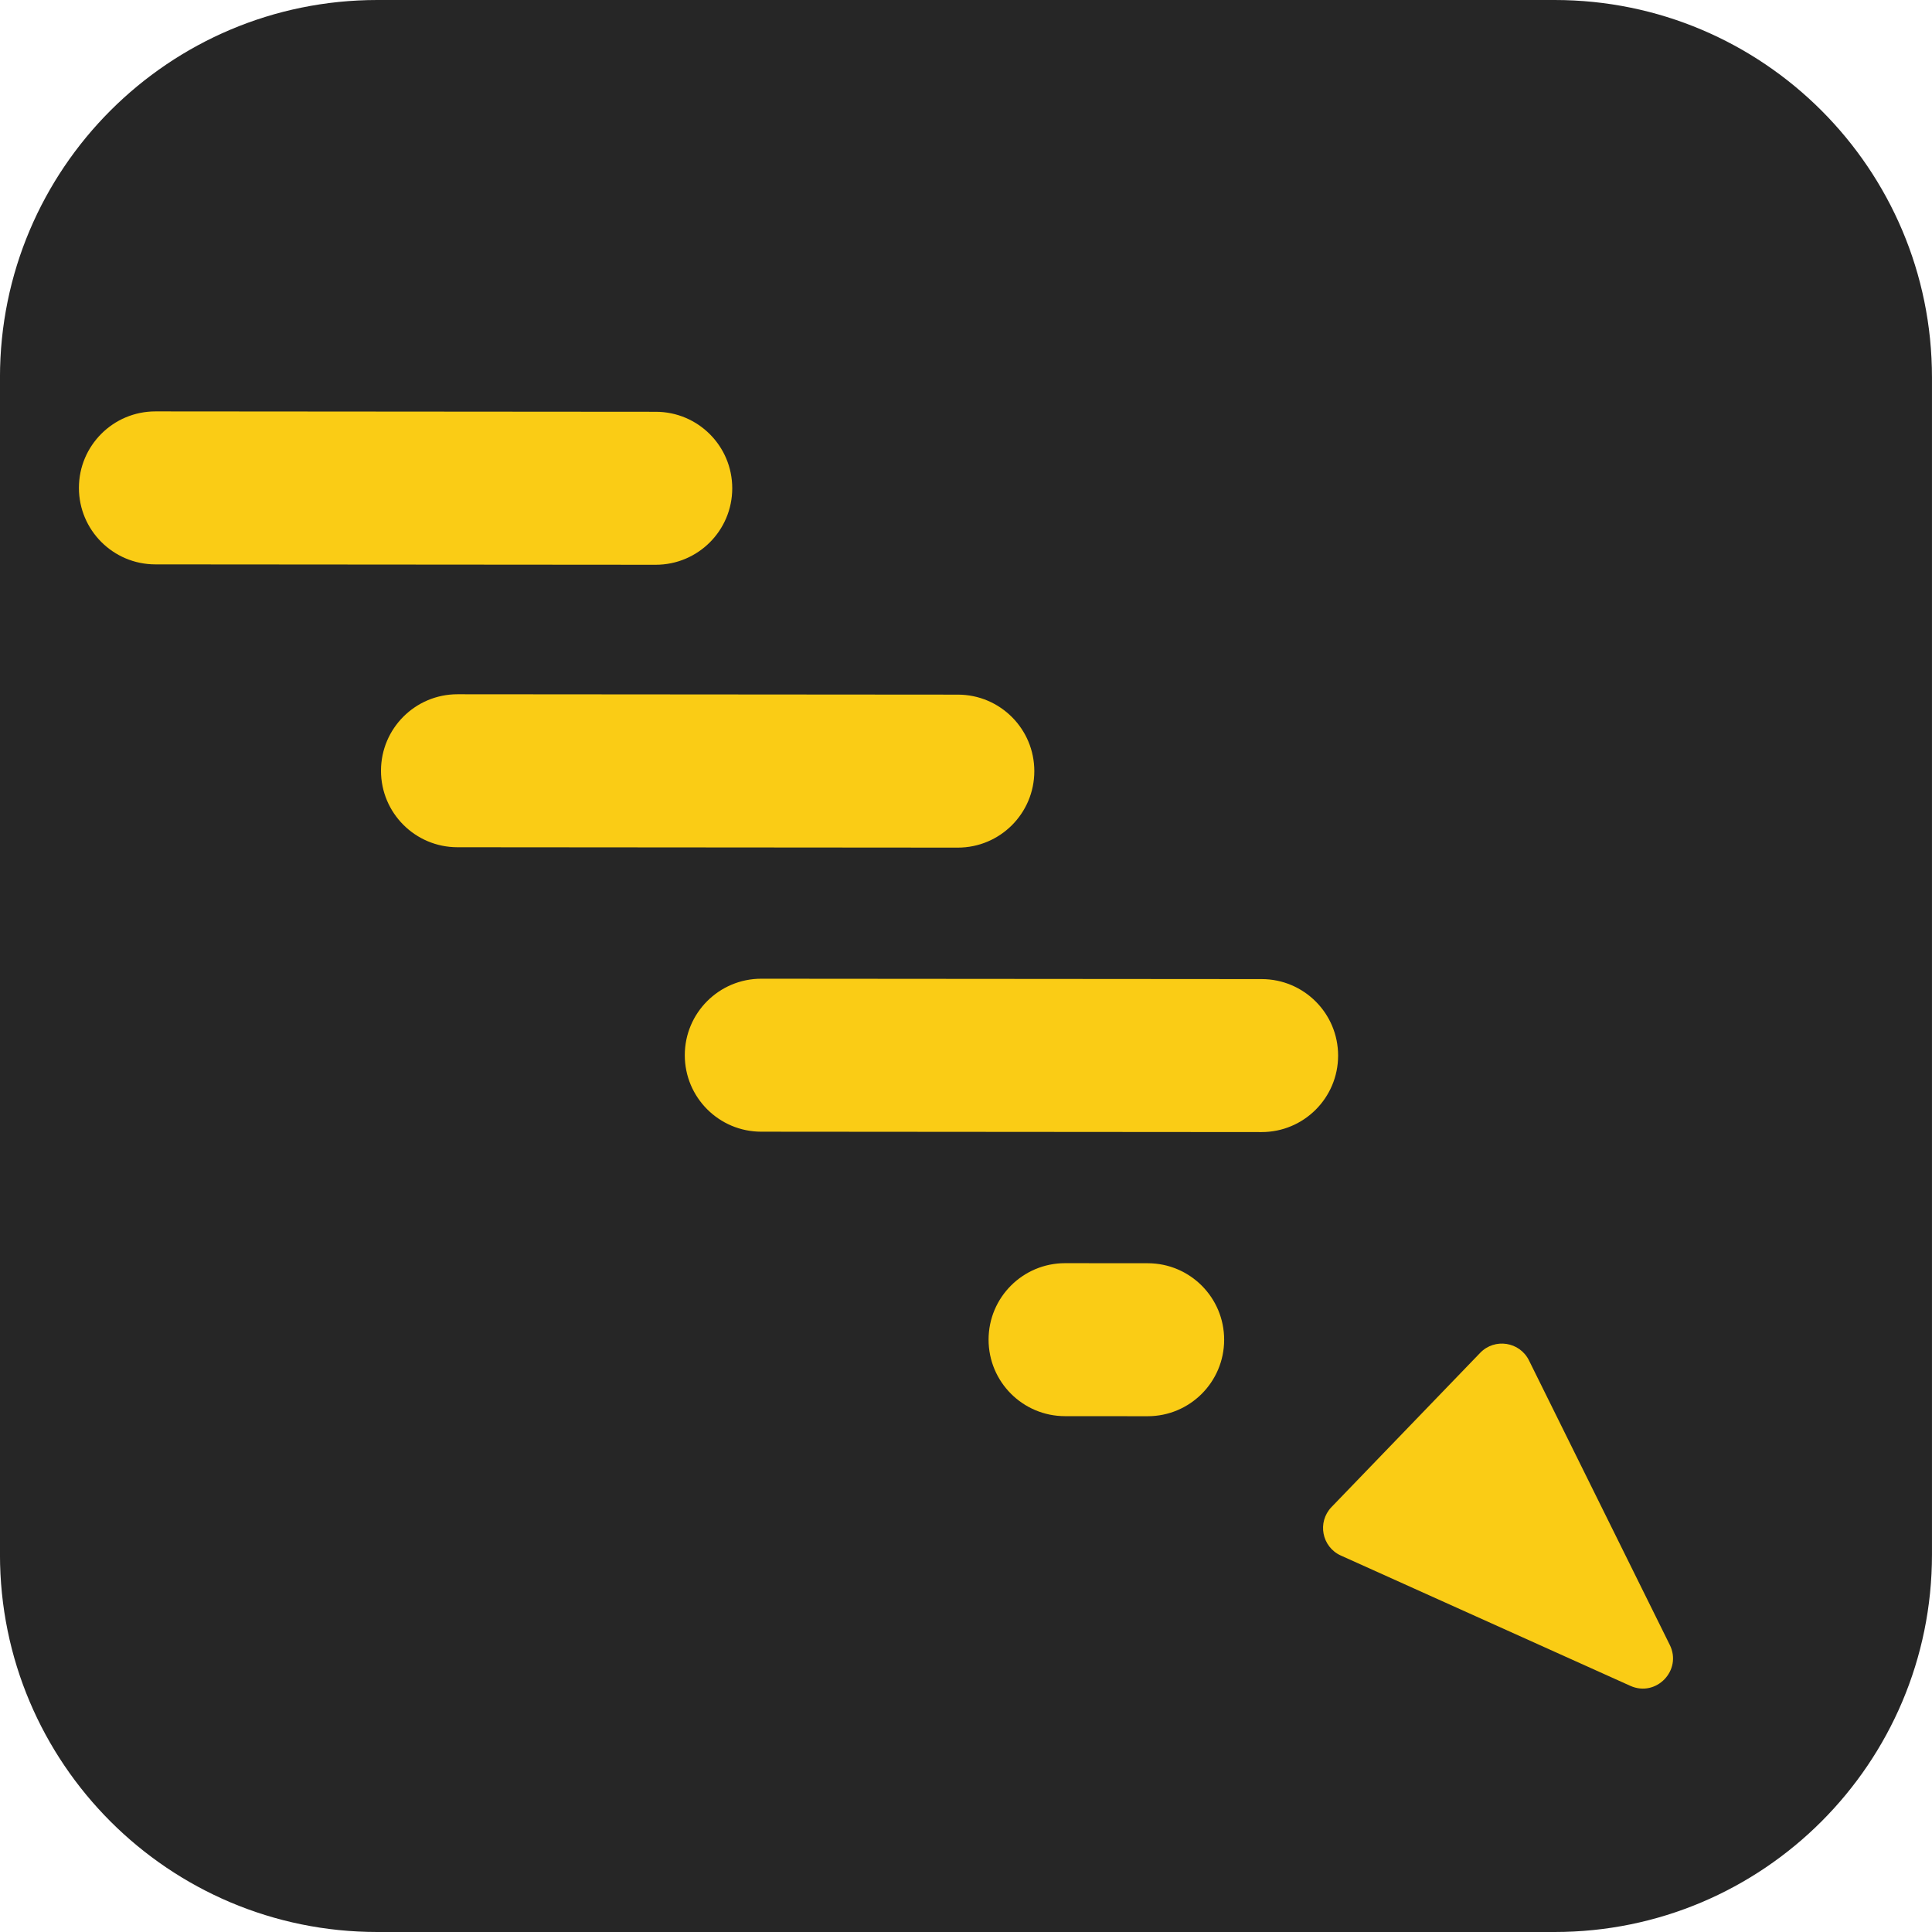
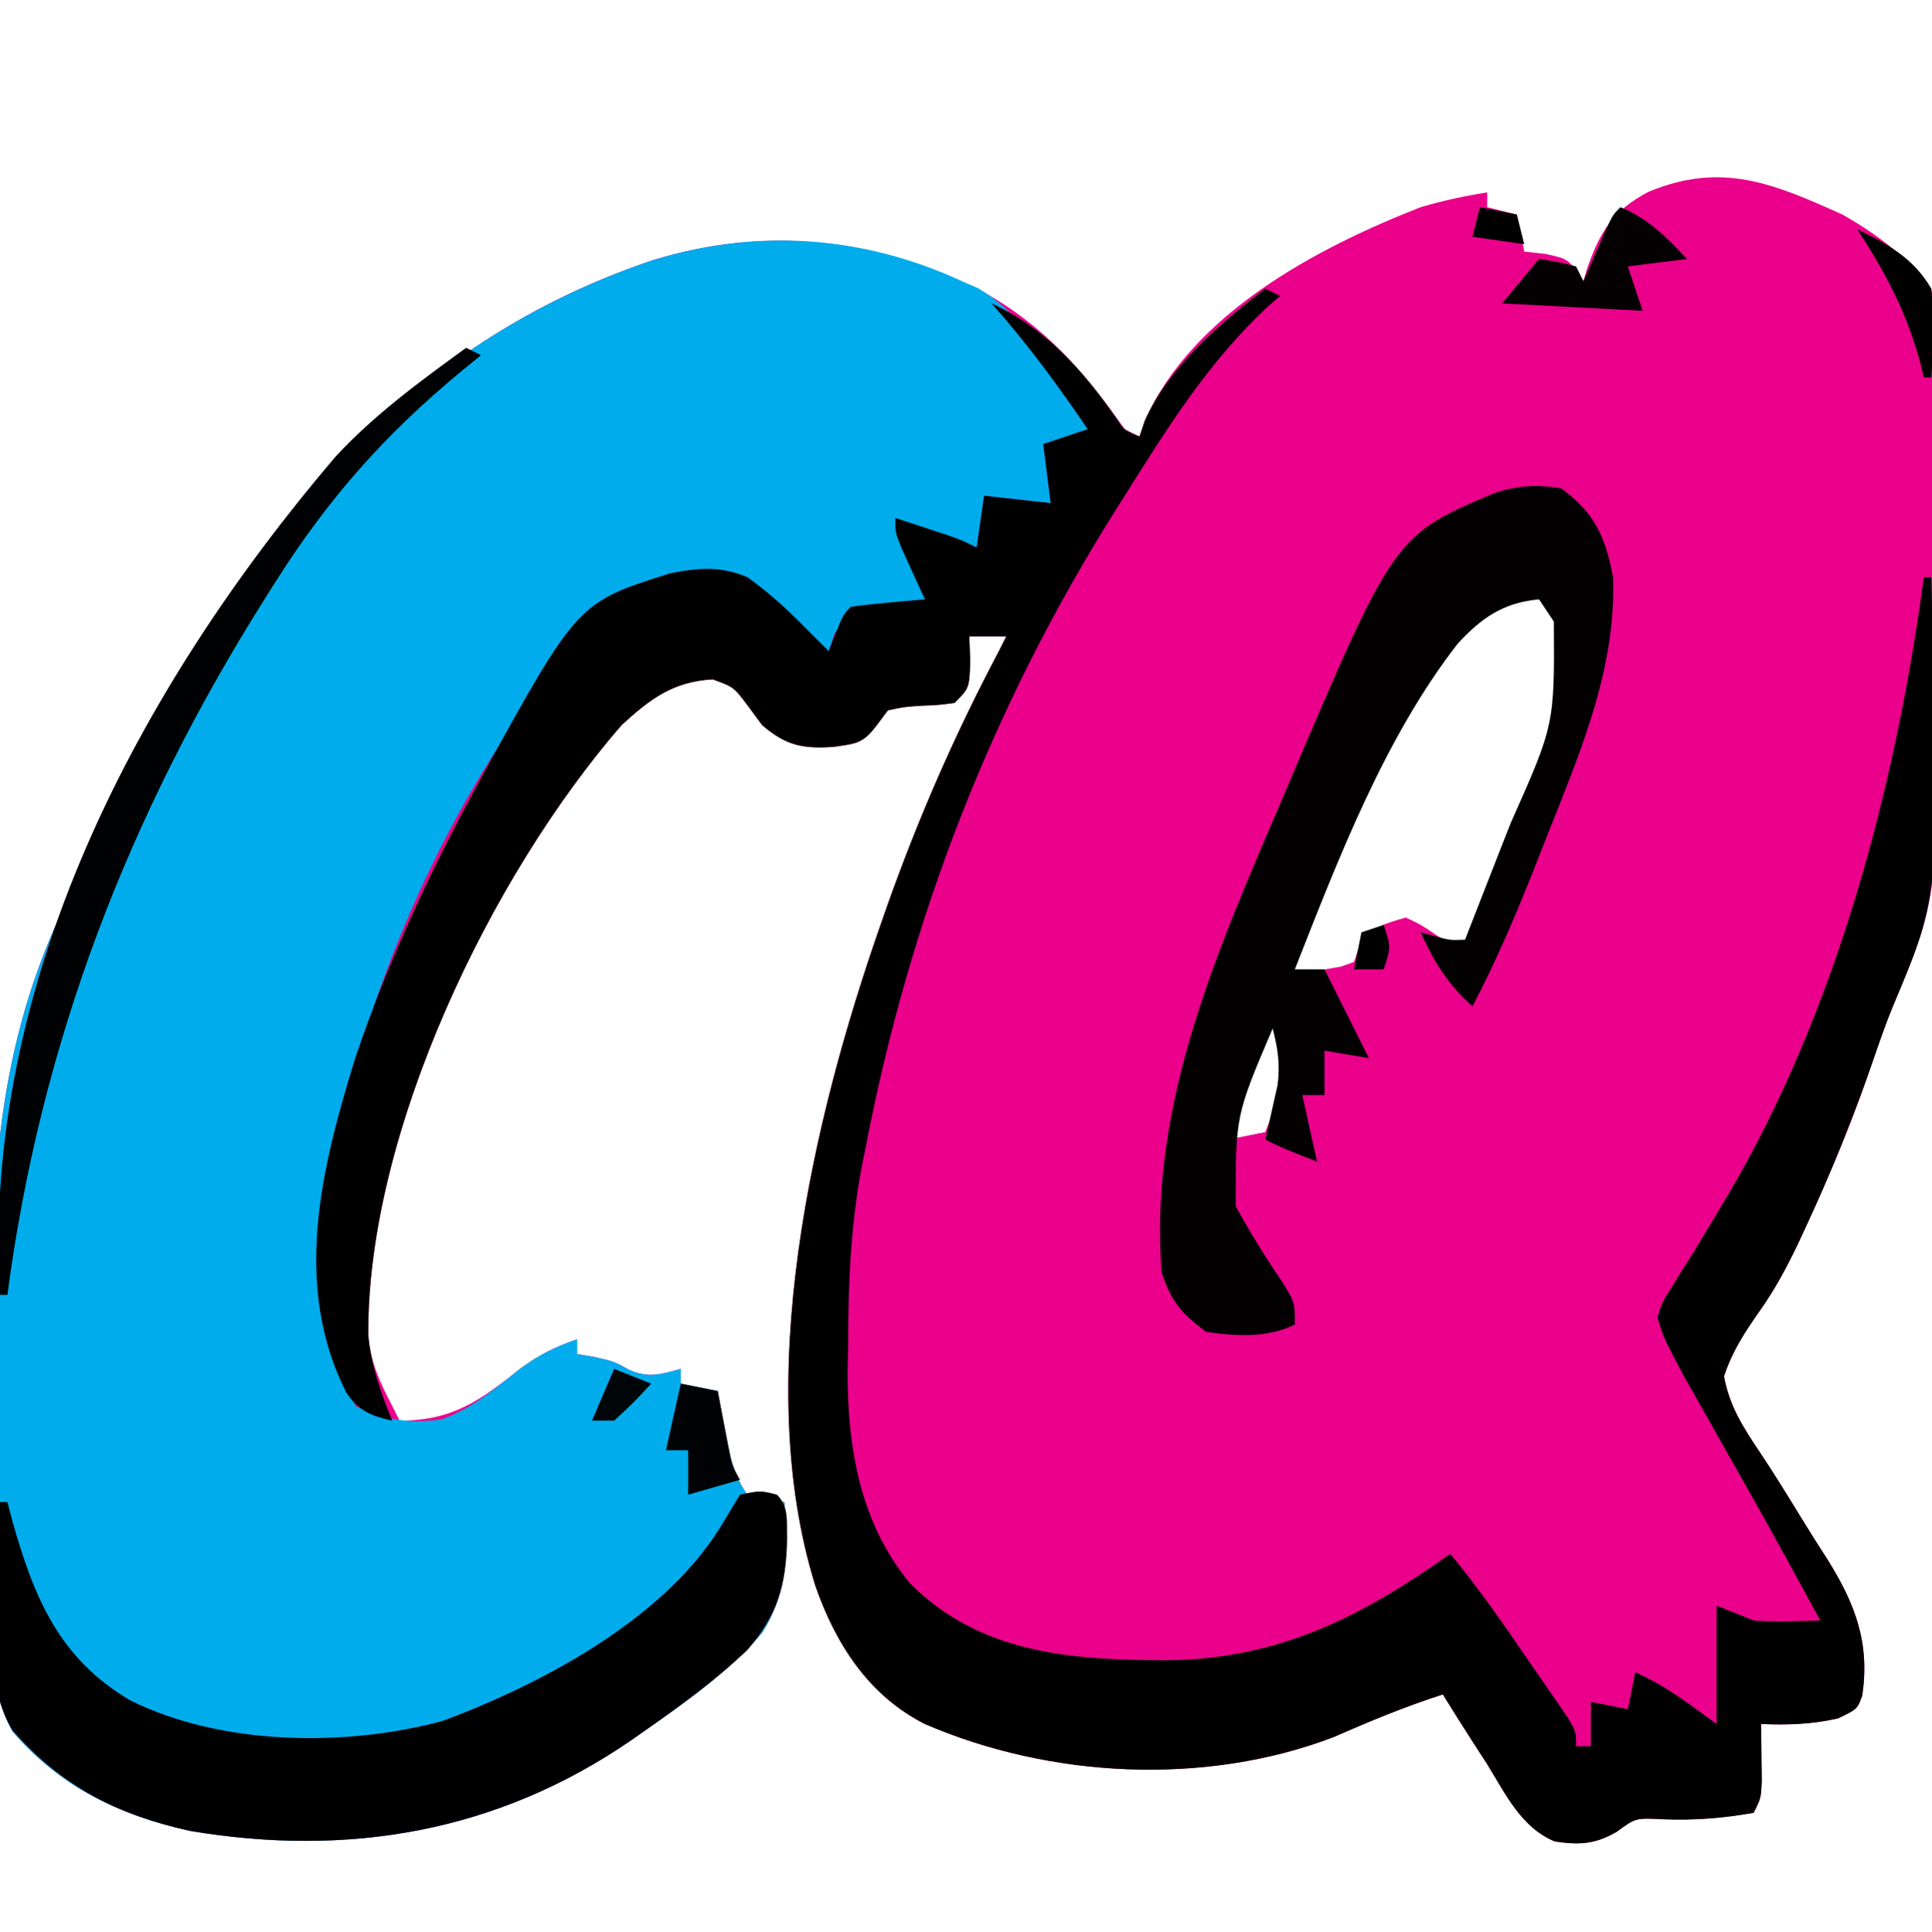
- <svg xmlns="http://www.w3.org/2000/svg" width="512" height="512" viewBox="0 0 512 512" fill="none">
-   <rect x="-0.006" y="-0" width="512" height="512" rx="100" fill="#262626" />
-   <rect x="20.93" y="109.01" width="173.138" height="40.543" rx="20.271" transform="rotate(0.0432252 20.9297 109.01)" fill="#FACC15" />
-   <rect x="100.982" y="183.969" width="173.138" height="40.543" rx="20.271" transform="rotate(0.0432252 100.982 183.969)" fill="#FACC15" />
-   <rect x="181.491" y="259.354" width="173.138" height="40.543" rx="20.271" transform="rotate(0.0432252 181.491 259.354)" fill="#FACC15" />
-   <rect x="261.998" y="334.739" width="62.431" height="40.543" rx="20.271" transform="rotate(0.0432252 261.998 334.739)" fill="#FACC15" />
-   <path d="M442.513 435.922C445.843 442.651 438.906 449.847 432.059 446.766L355.339 412.235C350.291 409.962 349.021 403.373 352.863 399.387L392.264 358.515C396.106 354.53 402.737 355.557 405.193 360.519L442.513 435.922Z" fill="#FACC15" />
+ <svg xmlns="http://www.w3.org/2000/svg" version="1.1" width="261" height="261">
+   <path d="M0 0 C4.583 2.583 8.823 5.759 12 10 C12.601 12.827 12.826 14.804 12.776 17.616 C12.792 18.725 12.792 18.725 12.808 19.856 C12.835 22.293 12.817 24.727 12.797 27.164 C12.801 28.879 12.807 30.593 12.814 32.308 C12.823 35.908 12.81 39.507 12.782 43.106 C12.748 47.661 12.768 52.214 12.803 56.769 C13.033 92.158 13.033 92.158 6.822 106.995 C5.557 110.081 4.505 113.238 3.425 116.393 C0.982 123.398 -1.87 130.213 -5 136.938 C-5.326 137.641 -5.652 138.344 -5.988 139.068 C-7.548 142.327 -9.172 145.362 -11.273 148.305 C-13.295 151.198 -14.889 153.648 -16 157 C-15.303 160.918 -13.469 163.83 -11.266 167.108 C-9.199 170.197 -7.259 173.361 -5.32 176.531 C-4.252 178.269 -3.164 179.995 -2.053 181.707 C1.711 187.716 3.754 193.031 2.669 200.18 C2 202 2 202 -0.625 203.25 C-4.19 204.042 -7.359 204.146 -11 204 C-10.988 204.699 -10.977 205.397 -10.965 206.117 C-10.956 207.027 -10.947 207.937 -10.938 208.875 C-10.92 210.232 -10.92 210.232 -10.902 211.617 C-11 214 -11 214 -12 216 C-16.15 216.728 -19.986 217.035 -24.188 216.875 C-27.952 216.679 -27.952 216.679 -30.5 218.562 C-33.442 220.254 -35.525 220.363 -38.865 219.871 C-43.38 218.028 -45.539 213.433 -48 209.438 C-48.584 208.536 -49.168 207.634 -49.77 206.705 C-51.203 204.484 -52.612 202.25 -54 200 C-59.086 201.63 -63.916 203.643 -68.805 205.781 C-86.163 212.402 -107.07 211.314 -124 204 C-131.596 200.159 -136.056 193.209 -138.812 185.312 C-147.437 157.557 -139.26 122.475 -130 96 C-129.697 95.133 -129.394 94.266 -129.082 93.373 C-124.856 81.474 -119.908 70.154 -114 59 C-113.67 58.34 -113.34 57.68 -113 57 C-114.65 57 -116.3 57 -118 57 C-117.959 58.114 -117.918 59.227 -117.875 60.375 C-118 64 -118 64 -120 66 C-122.059 66.273 -122.059 66.273 -124.438 66.375 C-126.853 66.536 -126.853 66.536 -129 67 C-129.495 67.66 -129.99 68.32 -130.5 69 C-132.394 71.526 -133.313 71.491 -136.375 71.938 C-140.502 72.212 -142.774 71.765 -146 69 C-146.639 68.134 -147.279 67.267 -147.938 66.375 C-149.842 63.842 -149.842 63.842 -152.688 62.812 C-158.023 63.114 -161.117 65.432 -165 69 C-182.723 89.419 -199.437 124.114 -199.23 151.527 C-198.889 155.187 -197.693 157.75 -196 161 C-195.67 161.66 -195.34 162.32 -195 163 C-187.844 163 -184.139 160.317 -178.613 155.91 C-176.118 154.086 -173.909 153.001 -171 152 C-171 152.66 -171 153.32 -171 154 C-169.886 154.186 -169.886 154.186 -168.75 154.375 C-166 155 -166 155 -164 156.125 C-161.35 157.284 -159.731 156.759 -157 156 C-157 156.66 -157 157.32 -157 158 C-155.35 158.33 -153.7 158.66 -152 159 C-151.879 159.675 -151.758 160.351 -151.633 161.047 C-151.465 161.939 -151.298 162.831 -151.125 163.75 C-150.963 164.632 -150.8 165.513 -150.633 166.422 C-150.006 168.975 -149.533 170.86 -148 173 C-145.445 173.812 -145.445 173.812 -143 174 C-142.452 180.518 -142.436 186.043 -146.008 191.684 C-150.573 196.992 -156.289 201.008 -162 205 C-162.558 205.391 -163.116 205.783 -163.691 206.186 C-181.782 218.626 -201.978 222.039 -223.359 218.434 C-232.903 216.314 -240.838 212.516 -247.297 205.023 C-250.91 198.609 -250.139 190.976 -250.062 183.809 C-250.068 182.018 -250.076 180.228 -250.086 178.437 C-250.097 174.683 -250.08 170.931 -250.043 167.178 C-249.998 162.44 -250.024 157.706 -250.07 152.968 C-250.243 132.283 -249.73 114.124 -241 95 C-240.461 93.712 -239.926 92.423 -239.396 91.132 C-238.087 88.07 -236.682 85.1 -235.188 82.125 C-234.681 81.095 -234.175 80.066 -233.653 79.005 C-217.349 46.4 -196.475 18.127 -160.785 6.164 C-145.318 1.407 -130.491 3.239 -116.164 10.422 C-107.785 15.102 -102.43 21.242 -97 29 C-96.34 29.33 -95.68 29.66 -95 30 C-94.75 29.273 -94.5 28.546 -94.242 27.797 C-87.843 13.389 -71.037 4.49 -57 -1 C-53.969 -1.898 -51.127 -2.506 -48 -3 C-48 -2.34 -48 -1.68 -48 -1 C-46.02 -0.505 -46.02 -0.505 -44 0 C-43.67 1.65 -43.34 3.3 -43 5 C-42.051 5.103 -41.102 5.206 -40.125 5.312 C-37 6 -37 6 -35 9 C-34.827 8.408 -34.655 7.817 -34.477 7.207 C-32.701 2.215 -31.001 -0.533 -26.25 -3.062 C-16.392 -7.181 -9.367 -4.249 0 0 Z M-53 58 C-63.258 70.448 -69.688 87.932 -75 103 C-74.221 102.843 -73.443 102.685 -72.641 102.523 C-71.015 102.201 -69.385 101.897 -67.75 101.625 C-67.172 101.419 -66.595 101.213 -66 101 C-65.67 100.01 -65.34 99.02 -65 98 C-62.438 96 -62.438 96 -59 95 C-56.914 95.996 -56.914 95.996 -54.785 97.438 C-54.074 97.911 -53.362 98.384 -52.629 98.871 C-52.092 99.244 -51.554 99.616 -51 100 C-40.167 78.176 -40.167 78.176 -38 55 C-39.243 52.617 -39.243 52.617 -41 51 C-46.159 51 -49.383 54.566 -53 58 Z M-77 107 C-78.98 112.94 -80.96 118.88 -83 125 C-81.35 124.67 -79.7 124.34 -78 124 C-75.473 117.834 -74.687 113.564 -76 107 C-76.33 107 -76.66 107 -77 107 Z " fill="#EA008B" transform="translate(249,29)" />
+   <path d="M0 0 C0.717 0.312 1.433 0.624 2.172 0.945 C9.039 4.907 13.682 13.595 18 20 C16 22 16 22 13.375 22.125 C12.591 22.084 11.807 22.043 11 22 C11.33 24.64 11.66 27.28 12 30 C9.03 29.67 6.06 29.34 3 29 C2.67 31.31 2.34 33.62 2 36 C0.541 35.523 -0.917 35.043 -2.375 34.562 C-3.187 34.296 -3.999 34.029 -4.836 33.754 C-7 33 -7 33 -9 32 C-7.35 35.96 -5.7 39.92 -4 44 C-6.63 44.093 -6.63 44.093 -9.312 44.188 C-13.922 44.457 -13.922 44.457 -17.188 47.562 C-17.456 48.367 -17.724 49.171 -18 50 C-21.298 48.901 -21.834 48.216 -23.875 45.562 C-26.391 42.567 -28.022 40.74 -32 40 C-39.753 39.776 -45.087 42.439 -50.738 47.582 C-70.222 68.141 -85.776 105.687 -86.5 133.75 C-86.284 139.26 -85.153 143.947 -83 149 C-82.67 149.99 -82.34 150.98 -82 152 C-78.145 153.881 -74.548 154.465 -70.281 153.816 C-66.191 152.352 -62.982 149.596 -59.613 146.91 C-57.118 145.086 -54.909 144.001 -52 143 C-52 143.66 -52 144.32 -52 145 C-50.886 145.186 -50.886 145.186 -49.75 145.375 C-47 146 -47 146 -45 147.125 C-42.35 148.284 -40.731 147.759 -38 147 C-38 147.66 -38 148.32 -38 149 C-36.35 149.33 -34.7 149.66 -33 150 C-32.879 150.675 -32.758 151.351 -32.633 152.047 C-32.465 152.939 -32.298 153.831 -32.125 154.75 C-31.963 155.632 -31.8 156.513 -31.633 157.422 C-31.006 159.975 -30.533 161.86 -29 164 C-26.445 164.812 -26.445 164.812 -24 165 C-23.452 171.518 -23.436 177.043 -27.008 182.684 C-31.573 187.992 -37.289 192.008 -43 196 C-43.558 196.391 -44.116 196.783 -44.691 197.186 C-62.782 209.626 -82.978 213.039 -104.359 209.434 C-113.903 207.314 -121.838 203.516 -128.297 196.023 C-131.91 189.609 -131.139 181.976 -131.062 174.809 C-131.068 173.018 -131.076 171.228 -131.086 169.437 C-131.097 165.683 -131.08 161.931 -131.043 158.178 C-130.998 153.44 -131.024 148.706 -131.07 143.968 C-131.243 123.283 -130.73 105.124 -122 86 C-121.461 84.712 -120.926 83.423 -120.396 82.132 C-119.087 79.07 -117.682 76.1 -116.188 73.125 C-115.681 72.095 -115.175 71.066 -114.653 70.005 C-98.349 37.4 -77.475 9.127 -41.785 -2.836 C-27.664 -7.179 -13.368 -6.187 0 0 Z " fill="#00ACEC" transform="translate(130,38)" />
+   <path d="M0 0 C0.99 0.495 0.99 0.495 2 1 C1.234 1.661 1.234 1.661 0.453 2.336 C-7.61 9.798 -13.196 18.748 -19 28 C-19.435 28.686 -19.869 29.372 -20.317 30.079 C-36.998 56.615 -48.071 85.267 -54 116 C-54.185 116.923 -54.371 117.846 -54.562 118.797 C-56.038 126.718 -56.367 134.453 -56.375 142.5 C-56.399 143.728 -56.424 144.957 -56.449 146.223 C-56.482 156.58 -54.802 166.797 -48 175 C-38.379 184.621 -25.9 185.357 -13.006 185.381 C1.963 185.147 13.006 179.482 25 171 C28.898 175.68 32.309 180.67 35.75 185.688 C36.352 186.554 36.954 187.421 37.574 188.314 C38.427 189.557 38.427 189.557 39.297 190.824 C39.816 191.578 40.335 192.332 40.87 193.108 C42 195 42 195 42 197 C42.66 197 43.32 197 44 197 C44 195.02 44 193.04 44 191 C45.65 191.33 47.3 191.66 49 192 C49.33 190.35 49.66 188.7 50 187 C54.059 188.786 57.435 191.395 61 194 C61 188.72 61 183.44 61 178 C62.65 178.66 64.3 179.32 66 180 C68.382 180.189 70.668 180.129 73.053 180.058 C73.696 180.039 74.338 180.02 75 180 C71.852 174.185 68.67 168.392 65.422 162.633 C64.819 161.563 64.215 160.493 63.594 159.391 C62.351 157.189 61.106 154.989 59.859 152.789 C59.261 151.727 58.663 150.665 58.047 149.57 C57.509 148.619 56.971 147.668 56.417 146.688 C53.757 141.642 53.757 141.642 53 139 C53.656 136.958 53.656 136.958 54.93 134.953 C55.391 134.201 55.853 133.448 56.328 132.673 C56.839 131.874 57.349 131.074 57.875 130.25 C58.919 128.521 59.958 126.789 60.992 125.055 C61.509 124.193 62.025 123.332 62.558 122.444 C77.172 97.677 85.202 67.289 89 39 C89.33 39 89.66 39 90 39 C91.216 81.832 91.216 81.832 84.885 96.856 C83.939 99.147 83.125 101.459 82.324 103.805 C79.606 111.691 76.521 119.375 73 126.938 C72.674 127.641 72.348 128.344 72.012 129.068 C70.452 132.327 68.828 135.362 66.727 138.305 C64.705 141.198 63.111 143.648 62 147 C62.697 150.918 64.531 153.83 66.734 157.108 C68.801 160.197 70.741 163.361 72.68 166.531 C73.748 168.269 74.836 169.995 75.947 171.707 C79.711 177.716 81.754 183.031 80.669 190.18 C80 192 80 192 77.375 193.25 C73.81 194.042 70.641 194.146 67 194 C67.012 194.699 67.023 195.397 67.035 196.117 C67.044 197.027 67.053 197.937 67.062 198.875 C67.08 200.232 67.08 200.232 67.098 201.617 C67 204 67 204 66 206 C61.85 206.728 58.014 207.035 53.812 206.875 C50.048 206.679 50.048 206.679 47.5 208.562 C44.558 210.254 42.475 210.363 39.135 209.871 C34.62 208.028 32.461 203.433 30 199.438 C29.416 198.536 28.832 197.634 28.23 196.705 C26.797 194.484 25.388 192.25 24 190 C18.914 191.63 14.084 193.643 9.195 195.781 C-8.163 202.402 -29.07 201.314 -46 194 C-53.596 190.159 -58.056 183.209 -60.812 175.312 C-69.437 147.557 -61.26 112.475 -52 86 C-51.697 85.133 -51.394 84.266 -51.082 83.373 C-46.856 71.474 -41.908 60.154 -36 49 C-35.505 48.01 -35.505 48.01 -35 47 C-36.65 47 -38.3 47 -40 47 C-39.959 48.114 -39.917 49.227 -39.875 50.375 C-40 54 -40 54 -42 56 C-44.059 56.273 -44.059 56.273 -46.438 56.375 C-48.853 56.536 -48.853 56.536 -51 57 C-51.495 57.66 -51.99 58.32 -52.5 59 C-54.394 61.526 -55.313 61.491 -58.375 61.938 C-62.502 62.212 -64.774 61.765 -68 59 C-68.639 58.134 -69.279 57.267 -69.938 56.375 C-71.842 53.842 -71.842 53.842 -74.688 52.812 C-80.023 53.114 -83.117 55.432 -87 59 C-104.69 79.38 -121.4 114.023 -121.234 141.387 C-120.865 145.507 -119.548 149.186 -118 153 C-120.831 152.371 -122.547 151.676 -124.188 149.227 C-131.552 134.661 -127.576 118.874 -123 104 C-118.783 91.543 -113.278 79.546 -107 68 C-106.648 67.352 -106.296 66.703 -105.934 66.035 C-92.92 42.405 -92.92 42.405 -80.375 38.465 C-76.574 37.721 -73.623 37.482 -70 39 C-67.059 41.083 -64.525 43.436 -62 46 C-61.429 46.57 -60.858 47.14 -60.27 47.727 C-59.851 48.147 -59.432 48.567 -59 49 C-58.536 47.793 -58.536 47.793 -58.062 46.562 C-57 44 -57 44 -56 43 C-54.318 42.767 -52.629 42.587 -50.938 42.438 C-50.018 42.354 -49.099 42.27 -48.152 42.184 C-47.442 42.123 -46.732 42.062 -46 42 C-46.289 41.374 -46.578 40.747 -46.875 40.102 C-47.246 39.284 -47.617 38.467 -48 37.625 C-48.371 36.813 -48.742 36.001 -49.125 35.164 C-50 33 -50 33 -50 31 C-48.541 31.477 -47.083 31.957 -45.625 32.438 C-44.813 32.704 -44.001 32.971 -43.164 33.246 C-41 34 -41 34 -39 35 C-38.67 32.69 -38.34 30.38 -38 28 C-35.03 28.33 -32.06 28.66 -29 29 C-29.495 25.04 -29.495 25.04 -30 21 C-28.02 20.34 -26.04 19.68 -24 19 C-28.052 13.041 -32.204 7.381 -37 2 C-29.801 5.296 -24.665 10.976 -20.227 17.398 C-19.074 19.146 -19.074 19.146 -17 20 C-16.636 18.917 -16.636 18.917 -16.266 17.812 C-13.026 10.614 -6.188 4.76 0 0 Z " fill="#010001" transform="translate(171,39)" />
+   <path d="M0 0 C4.534 3.325 5.966 6.548 7 12 C7.481 24.843 2.116 36.687 -2.5 48.438 C-2.975 49.646 -3.45 50.855 -3.939 52.1 C-6.38 58.218 -8.936 64.169 -12 70 C-15.336 67.009 -17.151 64.068 -19 60 C-18.381 60.165 -17.762 60.33 -17.125 60.5 C-15.039 61.076 -15.039 61.076 -13 61 C-11.387 56.899 -9.786 52.794 -8.188 48.688 C-7.736 47.54 -7.284 46.392 -6.818 45.209 C-0.907 31.936 -0.907 31.936 -1 18 C-1.66 17.01 -2.32 16.02 -3 15 C-7.825 15.426 -10.805 17.522 -14 21 C-23.879 33.702 -30.148 50.124 -36 65 C-34.68 65 -33.36 65 -32 65 C-30.02 68.96 -28.04 72.92 -26 77 C-27.98 76.67 -29.96 76.34 -32 76 C-32 77.98 -32 79.96 -32 82 C-32.99 82 -33.98 82 -35 82 C-34.34 84.97 -33.68 87.94 -33 91 C-37.75 89.125 -37.75 89.125 -40 88 C-39.844 87.336 -39.688 86.672 -39.527 85.988 C-39.235 84.664 -39.235 84.664 -38.938 83.312 C-38.74 82.442 -38.543 81.572 -38.34 80.676 C-37.98 77.84 -38.291 75.752 -39 73 C-44.007 84.749 -44.007 84.749 -44 97 C-42.076 100.556 -40.026 103.837 -37.75 107.18 C-36 110 -36 110 -36 113 C-39.717 114.859 -43.953 114.579 -48 114 C-51.346 111.473 -52.68 109.961 -54 106 C-55.802 83.162 -46.336 62.124 -37.562 41.625 C-37.298 41.001 -37.033 40.377 -36.761 39.735 C-22.534 6.349 -22.534 6.349 -8.945 0.594 C-5.712 -0.393 -3.334 -0.566 0 0 Z " fill="#020001" transform="translate(211,66)" />
+   <path d="M0 0 C2.75 -0.562 2.75 -0.562 5 0 C6.683 1.683 6.292 3.691 6.375 6 C6.247 12.219 5.081 16.255 1 21 C-3.326 25.101 -8.122 28.59 -13 32 C-13.558 32.391 -14.116 32.783 -14.691 33.186 C-32.782 45.626 -52.978 49.039 -74.359 45.434 C-84.111 43.268 -91.724 39.417 -98.333 31.817 C-101.545 26.389 -100.825 20.555 -100.5 14.438 C-100.464 13.143 -100.428 11.848 -100.391 10.514 C-100.297 7.339 -100.166 4.171 -100 1 C-99.67 1 -99.34 1 -99 1 C-98.781 1.834 -98.562 2.668 -98.336 3.527 C-95.407 13.923 -92.023 22.106 -82.438 27.781 C-70.176 33.912 -53.266 34.143 -40.125 30.562 C-26.397 25.437 -9.485 16.429 -2 3.312 C-1.34 2.219 -0.68 1.126 0 0 Z " fill="#000001" transform="translate(100,202)" />
+   <path d="M0 0 C0.99 0.495 0.99 0.495 2 1 C1.143 1.701 0.286 2.402 -0.598 3.125 C-11.019 11.733 -18.775 20.507 -26 32 C-26.45 32.712 -26.901 33.424 -27.365 34.158 C-45.627 63.223 -57.5 93.844 -62 128 C-62.33 128 -62.66 128 -63 128 C-65.53 86.193 -44.468 46.164 -17.688 14.75 C-12.426 9.053 -6.252 4.542 0 0 Z " fill="#000102" transform="translate(63,47)" />
+   <path d="M0 0 C3.817 1.555 6.192 4.036 9 7 C6.36 7.33 3.72 7.66 1 8 C1.66 9.98 2.32 11.96 3 14 C-3.27 13.67 -9.54 13.34 -16 13 C-14.35 11.02 -12.7 9.04 -11 7 C-8.562 7.375 -8.562 7.375 -6 8 C-5.67 8.66 -5.34 9.32 -5 10 C-4.723 9.362 -4.446 8.724 -4.16 8.066 C-3.798 7.24 -3.436 6.414 -3.062 5.562 C-2.703 4.739 -2.343 3.915 -1.973 3.066 C-1 1 -1 1 0 0 Z " fill="#050002" transform="translate(219,28)" />
+   <path d="M0 0 C1.65 0.33 3.3 0.66 5 1 C5.133 1.699 5.266 2.397 5.402 3.117 C5.579 4.027 5.756 4.937 5.938 5.875 C6.112 6.78 6.286 7.685 6.465 8.617 C6.9 11 6.9 11 8 13 C5.69 13.66 3.38 14.32 1 15 C1 13.02 1 11.04 1 9 C0.01 9 -0.98 9 -2 9 C-1.34 6.03 -0.68 3.06 0 0 Z " fill="#000203" transform="translate(92,187)" />
+   <path d="M0 0 C4.167 1.975 7.636 3.921 10 8 C10.506 12.05 10.355 15.941 10 20 C9.67 20 9.34 20 9 20 C8.853 19.394 8.706 18.788 8.555 18.164 C6.732 11.356 3.862 5.873 0 0 Z " fill="#010000" transform="translate(251,31)" />
+   <path d="M0 0 C2.475 0.99 2.475 0.99 5 2 C2.688 4.5 2.688 4.5 0 7 C-0.99 7 -1.98 7 -3 7 C-2.01 4.69 -1.02 2.38 0 0 Z " fill="#000507" transform="translate(83,185)" />
+   <path d="M0 0 C1.65 0.33 3.3 0.66 5 1 C5.33 2.32 5.66 3.64 6 5 C3.69 4.67 1.38 4.34 -1 4 C-0.67 2.68 -0.34 1.36 0 0 Z " fill="#000000" transform="translate(200,28)" />
+   <path d="M0 0 C1 3 1 3 0 6 C-1.32 6 -2.64 6 -4 6 C-3.67 4.35 -3.34 2.7 -3 1 C-2.01 0.67 -1.02 0.34 0 0 Z " fill="#000000" transform="translate(187,125)" />
</svg>
